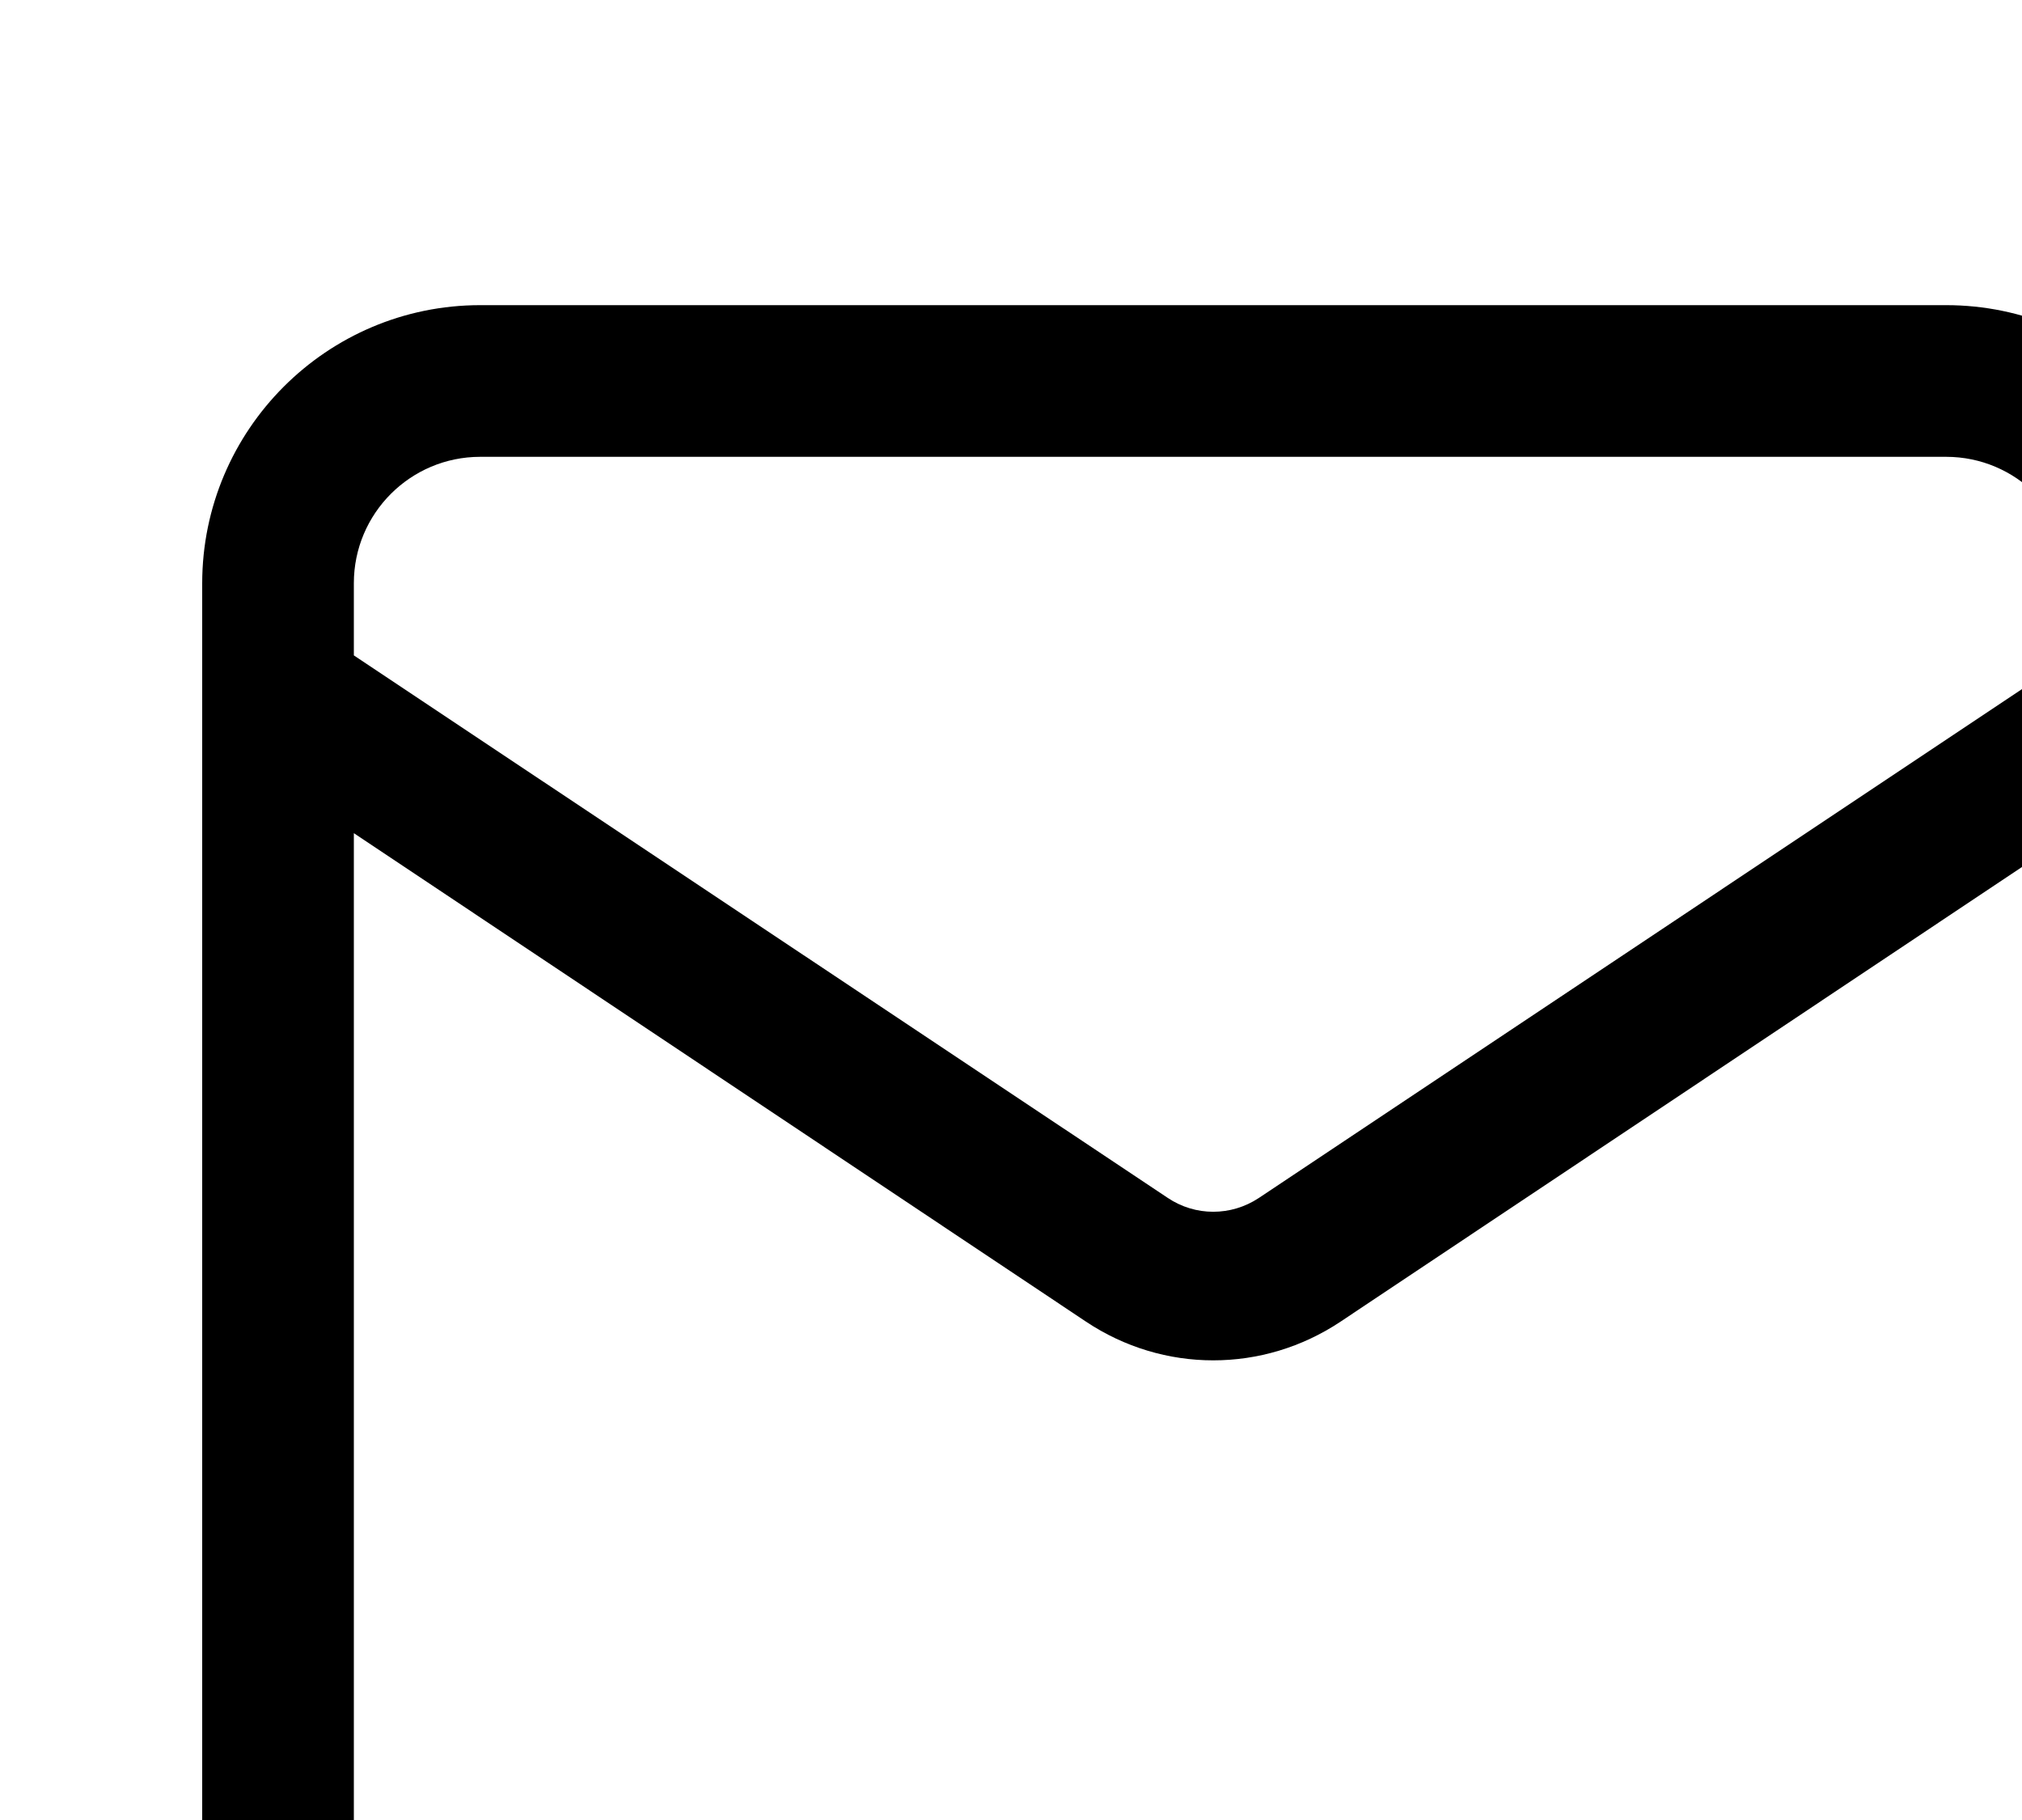
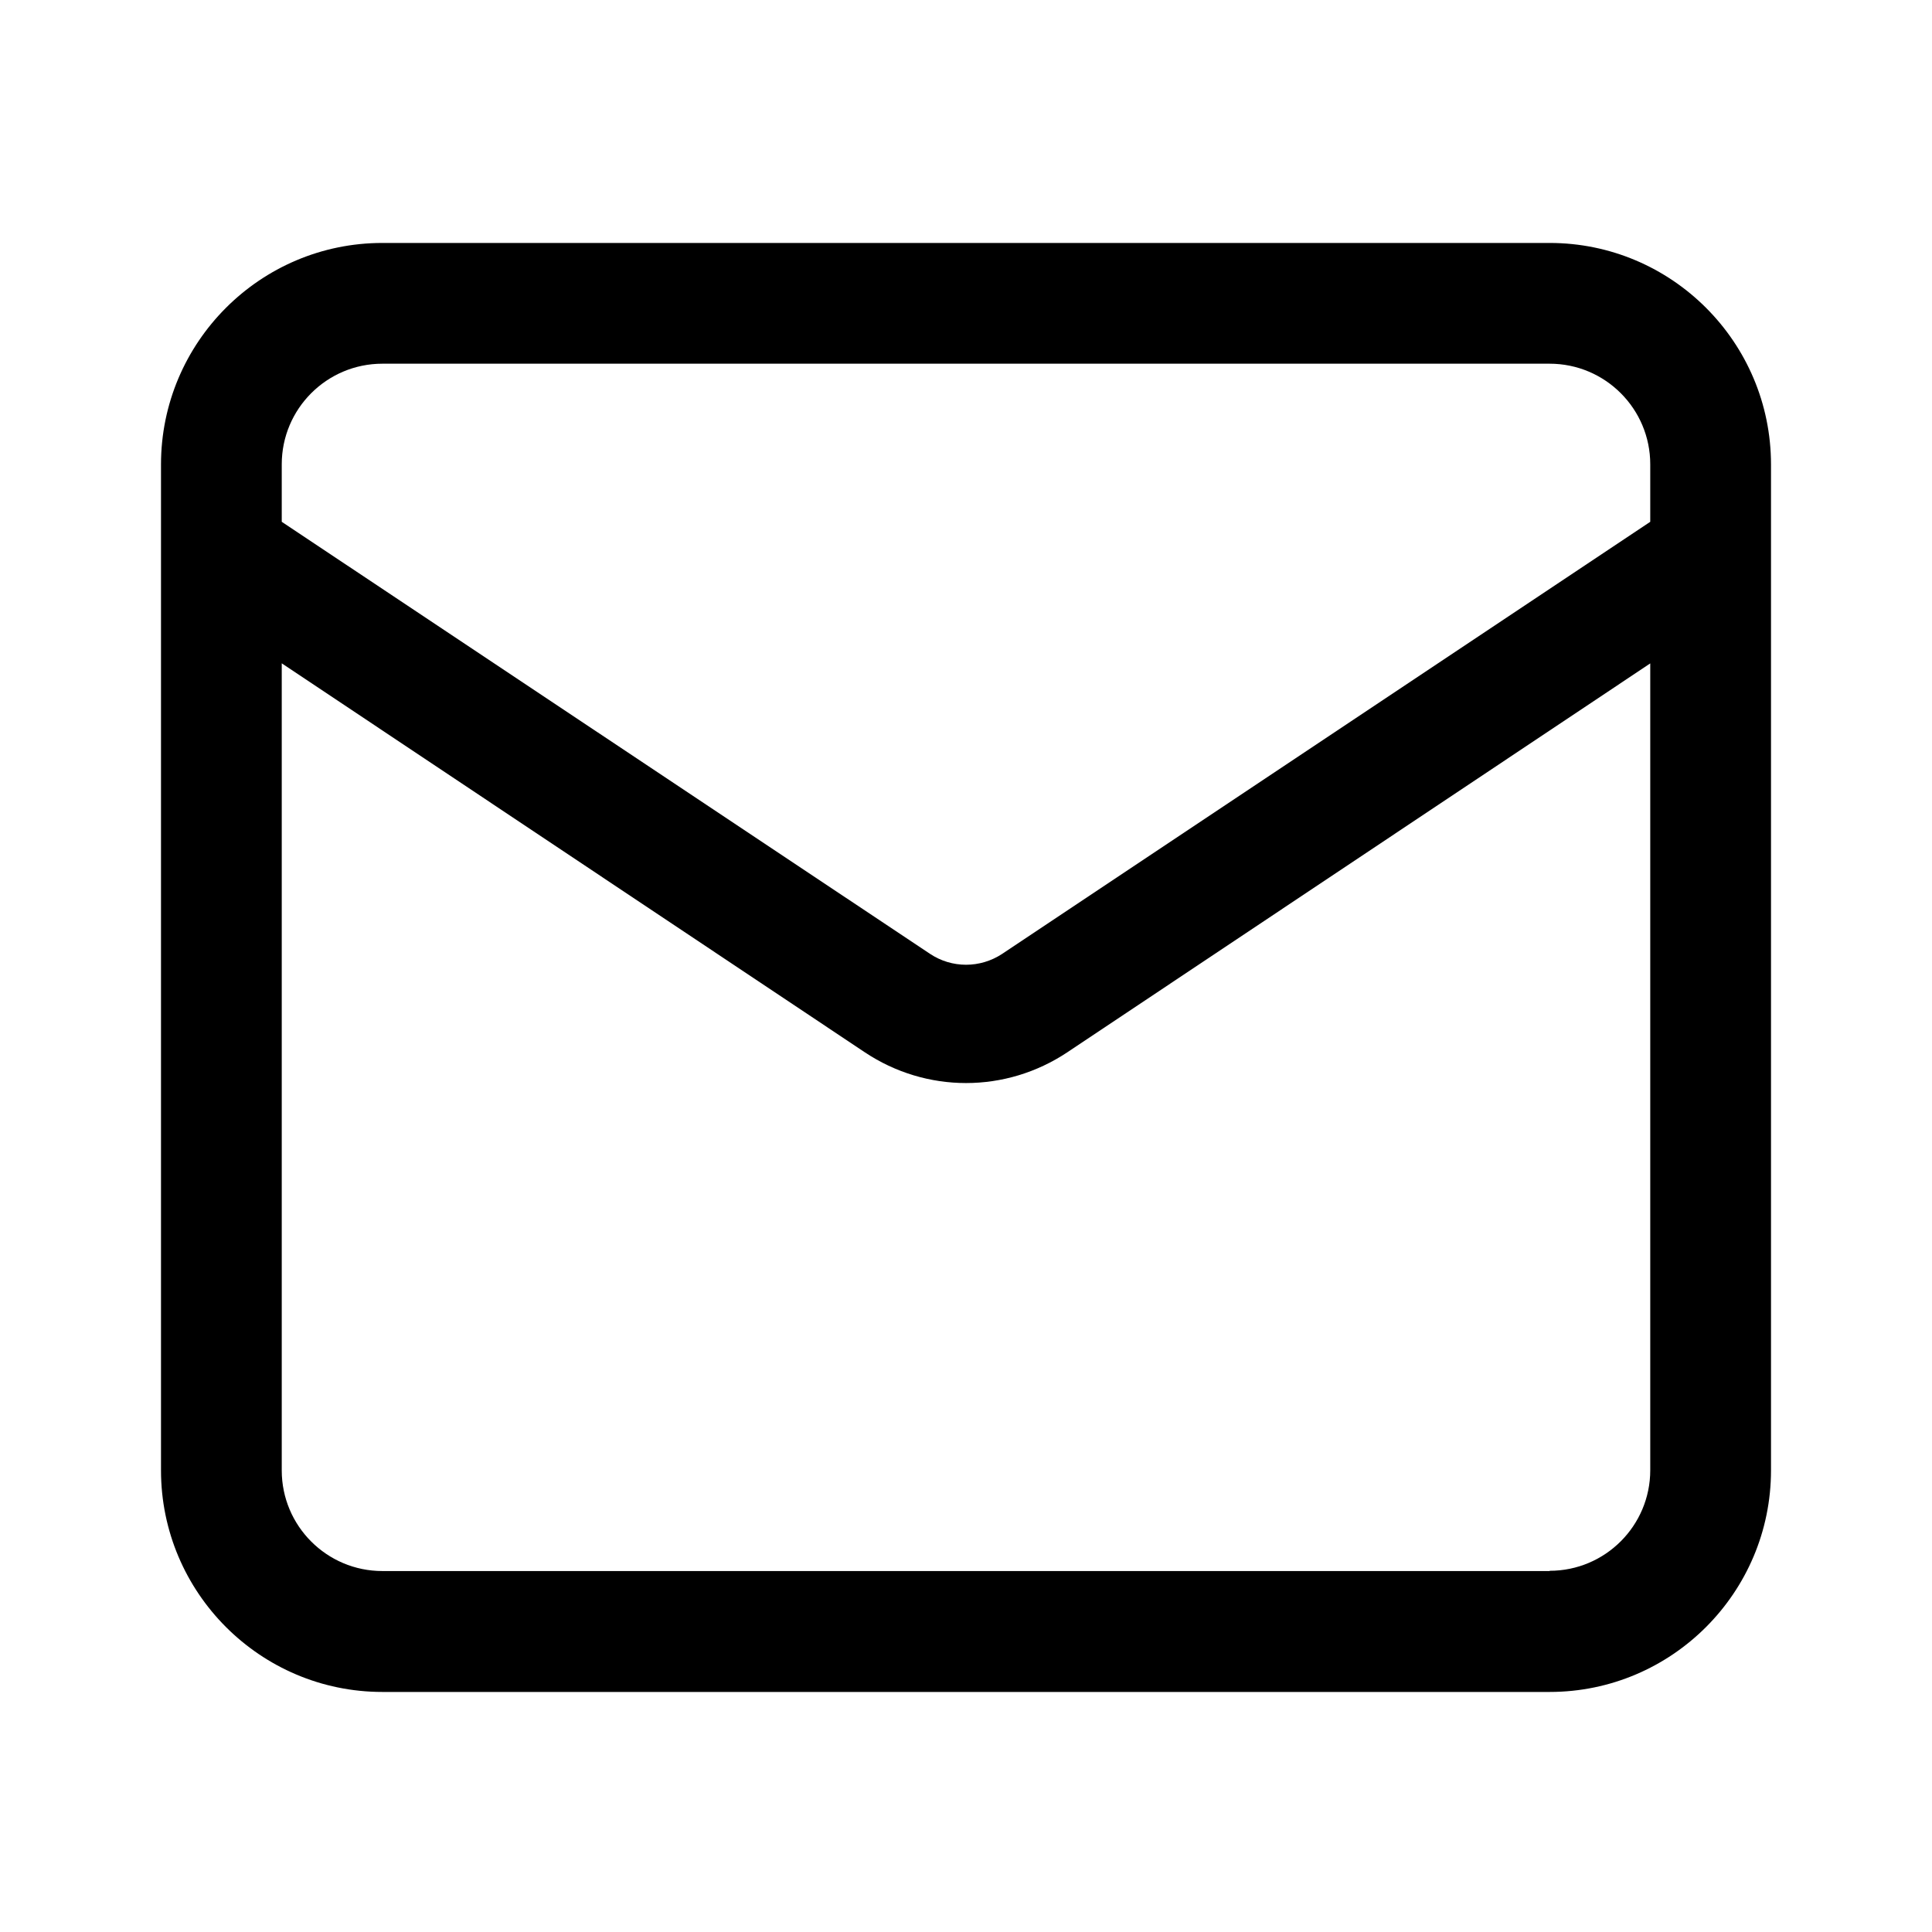
- <svg>
+ <svg viewBox="0 0 24 24">
  <g>
    <path d="M19.25 3.018H4.75C3.233 3.018 2 4.252 2 5.77v12.495c0 1.518 1.233 2.753 2.75 2.753h14.5c1.517 0 2.75-1.235 2.75-2.753V5.77c0-1.518-1.233-2.752-2.75-2.752zm-14.5 1.5h14.5c.69 0 1.25.56 1.25 1.25v.714l-8.05 5.367c-.273.18-.626.182-.9-.002L3.5 6.482v-.714c0-.69.56-1.25 1.25-1.25zm14.5 14.998H4.75c-.69 0-1.25-.56-1.25-1.25V8.24l7.24 4.83c.383.256.822.384 1.26.384.44 0 .877-.128 1.26-.383l7.24-4.83v10.022c0 .69-.56 1.25-1.25 1.25z" />
  </g>
</svg>
